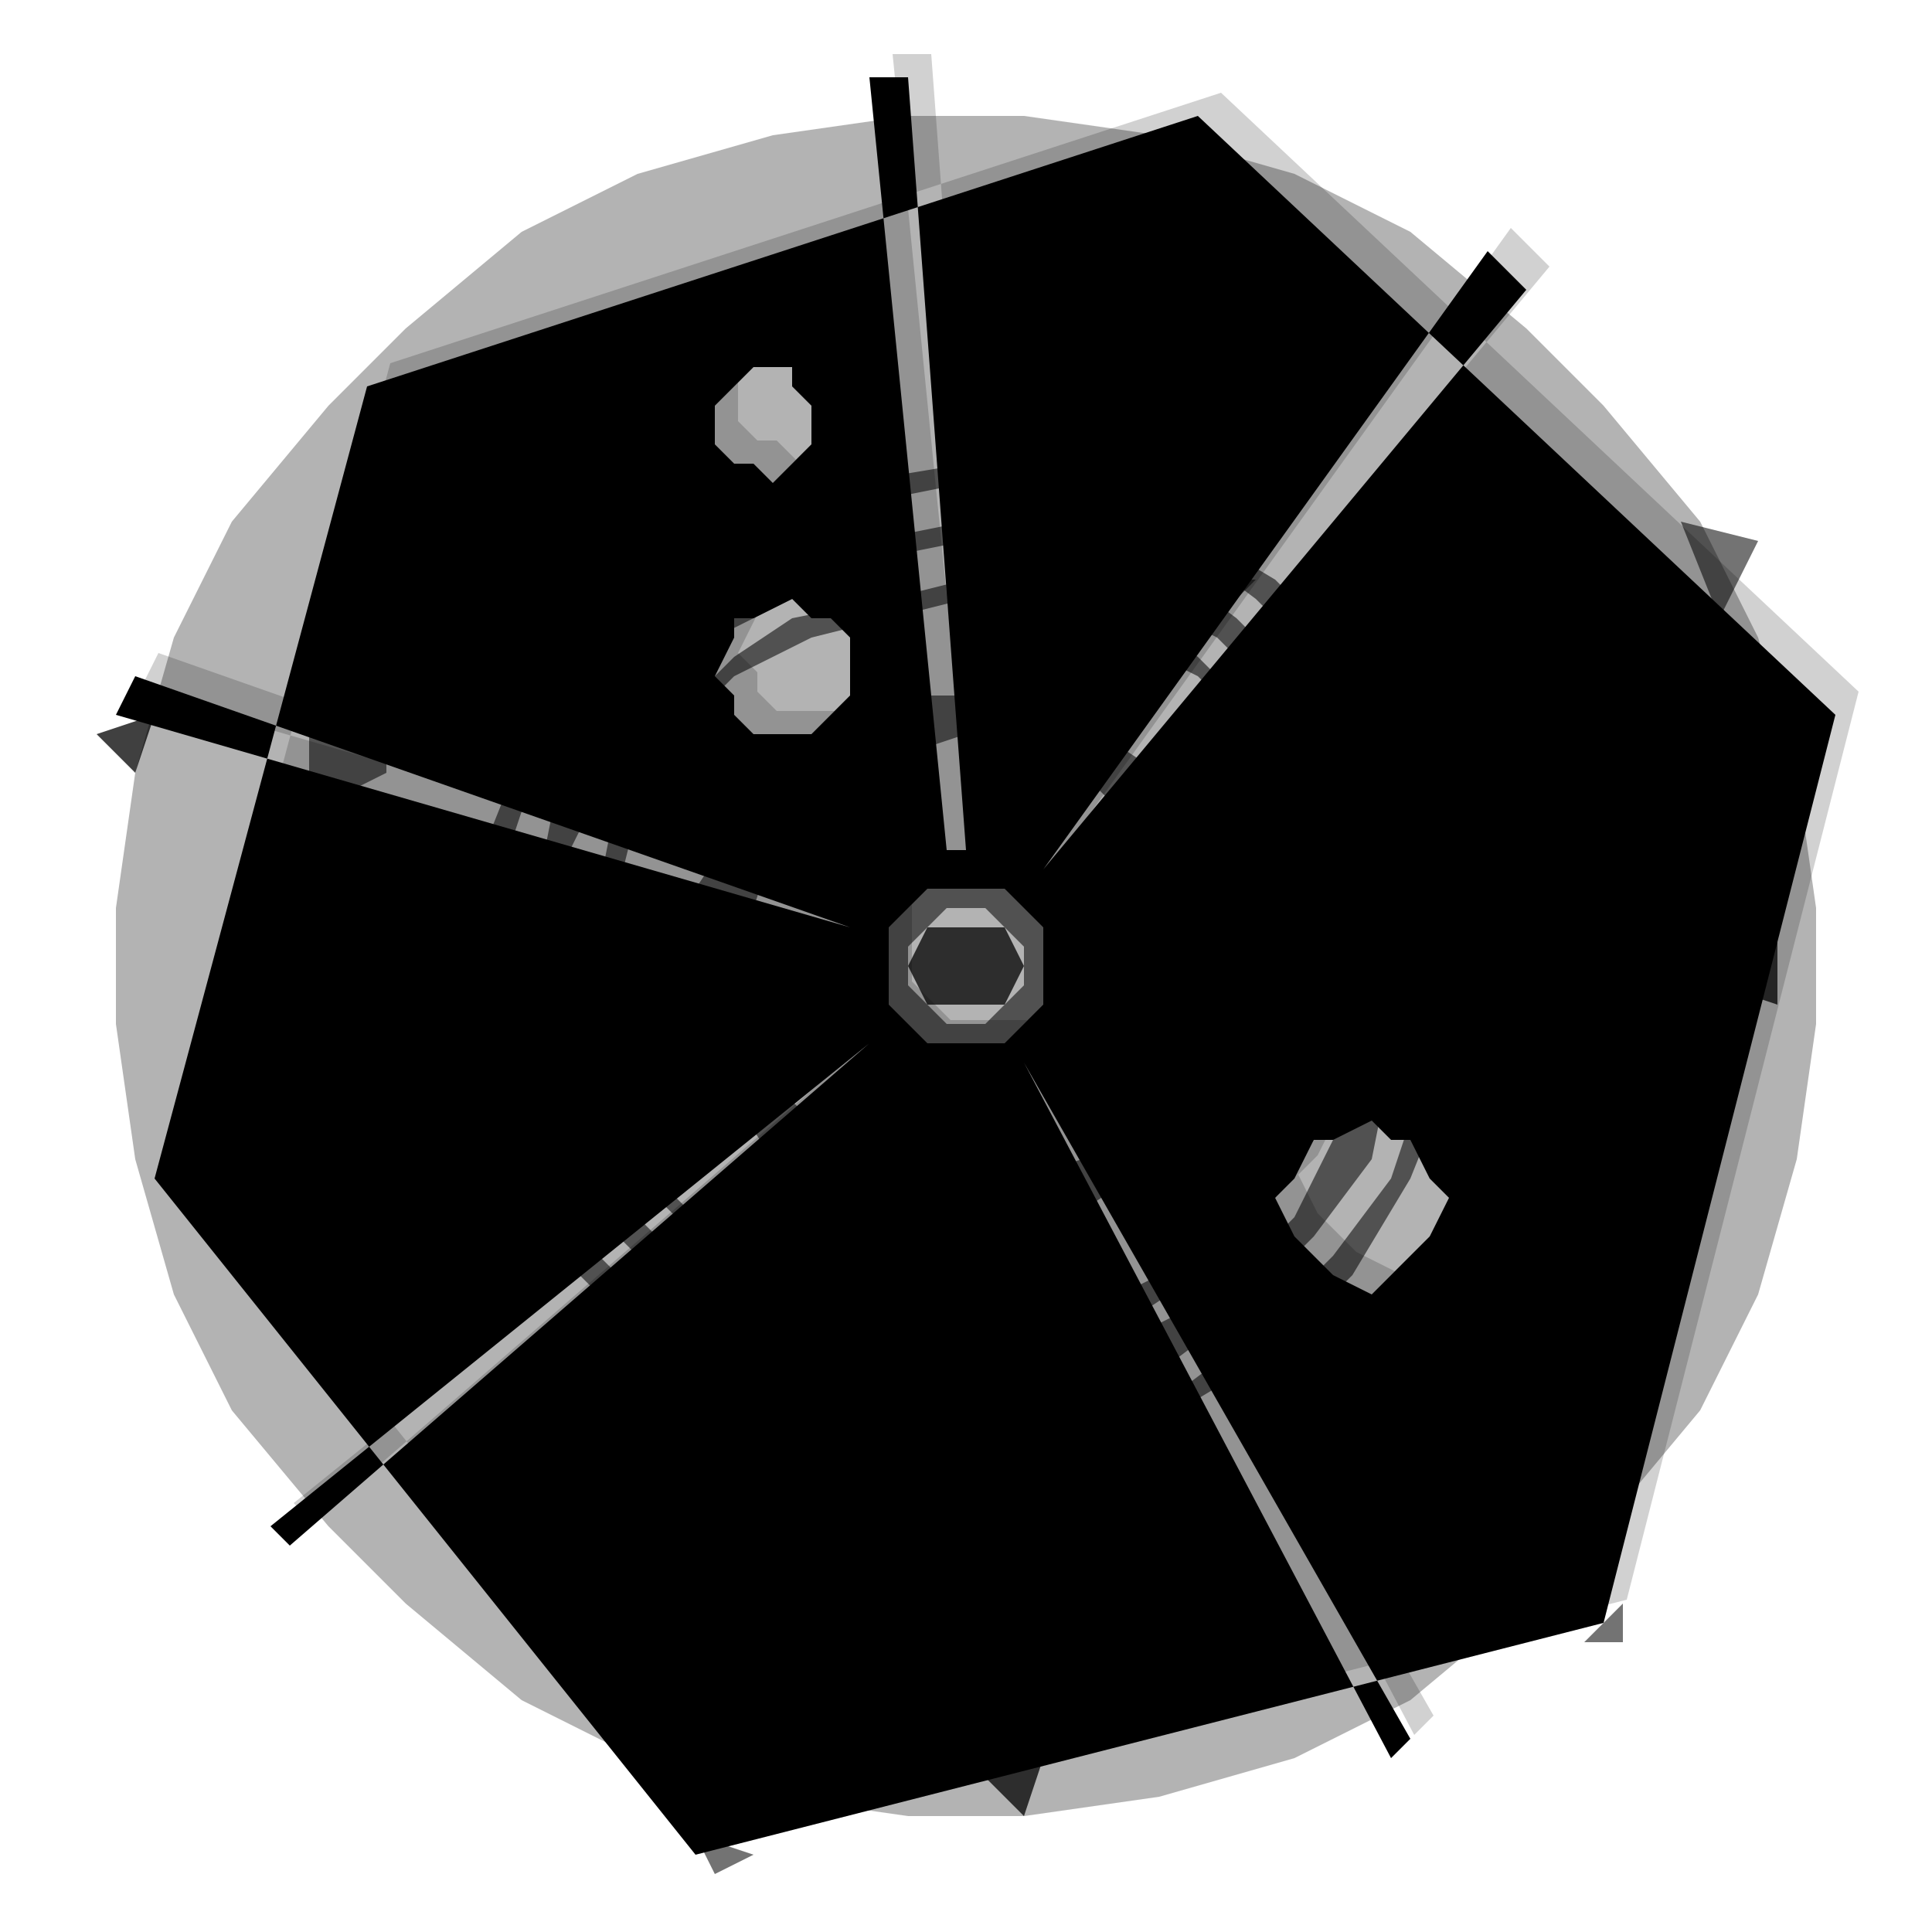
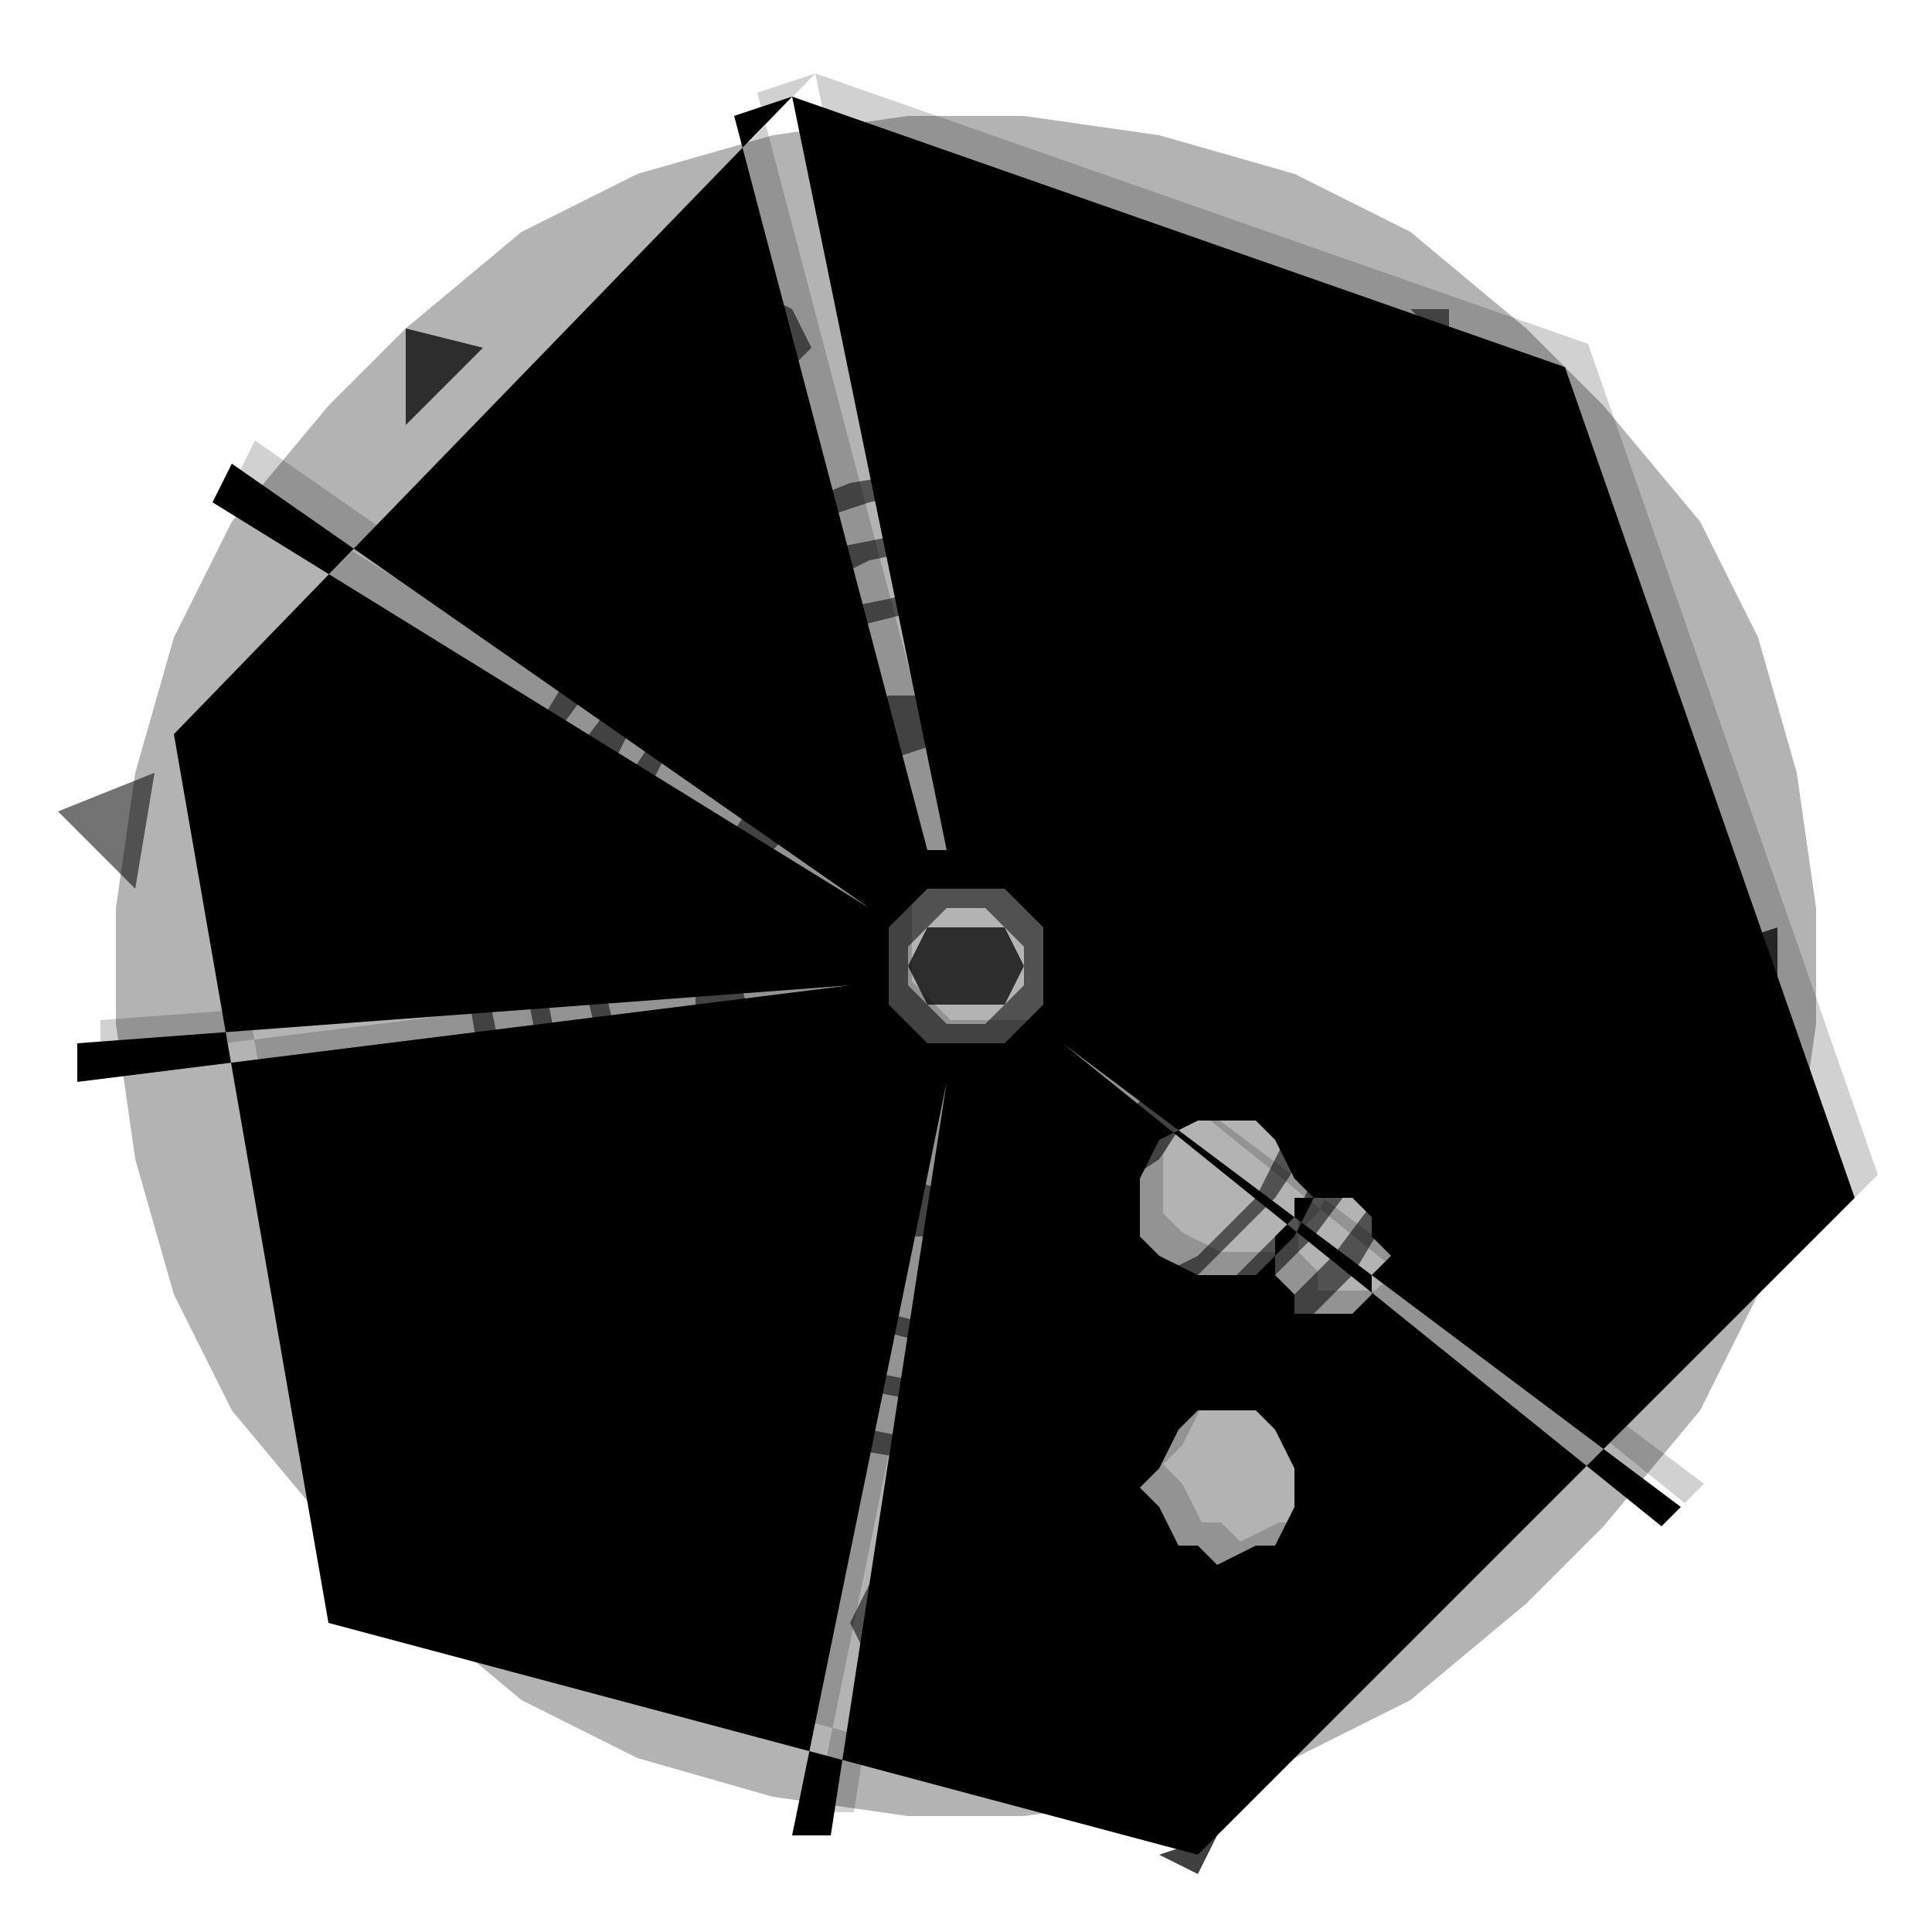
<svg xmlns="http://www.w3.org/2000/svg" viewBox="0 0 100 100" role="img" aria-label="@playform/ets-hook-dsh-doc-suggester - spike-star">
  <style>
		@media (prefers-reduced-motion: no-preference) {
			.ets-hook-dsh-doc-suggester-scene * { transform-box: view-box; transform-origin: 50% 50%; }
- 		.ets-hook-dsh-doc-suggester-counter { animation: ets-hook-dsh-doc-suggester-counter 28s linear -1s infinite; }
+ 		.ets-hook-dsh-doc-suggester-counter { animation: ets-hook-dsh-doc-suggester-counter 20s linear -3s infinite; }
		@keyframes ets-hook-dsh-doc-suggester-counter { to { transform: rotate(-360deg); } }
- 		.ets-hook-dsh-doc-suggester-breathe { animation: ets-hook-dsh-doc-suggester-breathe 5s ease-in-out -1s infinite; }
+ 		.ets-hook-dsh-doc-suggester-breathe { animation: ets-hook-dsh-doc-suggester-breathe 6s ease-in-out -3s infinite; }
		@keyframes ets-hook-dsh-doc-suggester-breathe { 50% { transform: scale(1.06); opacity: 0.85; } }
		.ets-hook-dsh-doc-suggester-fire { animation: ets-hook-dsh-doc-suggester-fire 3.2s ease-in-out infinite; }
		@keyframes ets-hook-dsh-doc-suggester-fire { 0%, 100% { opacity: 0.35; } 50% { opacity: 1; } }
- 		.ets-hook-dsh-doc-suggester-twinkle { animation: ets-hook-dsh-doc-suggester-twinkle 6s ease-in-out -1s infinite; }
+ 		.ets-hook-dsh-doc-suggester-twinkle { animation: ets-hook-dsh-doc-suggester-twinkle 8s ease-in-out -3s infinite; }
		@keyframes ets-hook-dsh-doc-suggester-twinkle { 0%, 100% { transform: scale(0.94); opacity: 0.4; } 50% { transform: scale(1.06); opacity: 1; } }
- 		.ets-hook-dsh-doc-suggester-trace { animation: ets-hook-dsh-doc-suggester-trace 4s ease-in-out -1s infinite; }
+ 		.ets-hook-dsh-doc-suggester-trace { animation: ets-hook-dsh-doc-suggester-trace 4s ease-in-out -3s infinite; }
		@keyframes ets-hook-dsh-doc-suggester-trace { 0%, 100% { transform: translate(0, 0); opacity: 1; } 50% { transform: translate(1.4px, -1.4px); opacity: 0.35; } }
		}
	</style>
  <defs>
    <path id="ets-hook-dsh-doc-suggester-0" d="M91,67 L88,73 L83,79 L79,83 L73,88 L67,91 L60,93 L53,94 L47,94 L40,93 L33,91 L27,88 L21,83 L17,79 L12,73 L9,67 L7,60 L6,53 L6,47 L7,40 L9,33 L12,27 L17,21 L21,17 L27,12 L33,9 L40,7 L47,6 L53,6 L60,7 L67,9 L73,12 L79,17 L83,21 L88,27 L91,33 L93,40 L94,47 L94,53 L93,60 Z" />
-     <path id="ets-hook-dsh-doc-suggester-1" d="M29,25 L29,27 L27,28 L25,27 L24,25 L25,23 L27,23 L29,23 Z" />
-     <path id="ets-hook-dsh-doc-suggester-2" d="M42,82 L41,84 L39,85 L38,84 L37,82 L38,81 L39,80 L41,81 Z" />
-     <path id="ets-hook-dsh-doc-suggester-3" d="M20,38 L20,40 L18,41 L16,40 L16,38 L16,37 L18,36 L20,37 Z" />
-     <path id="ets-hook-dsh-doc-suggester-4" d="M83,84 L36,96 L8,61 L19,20 L62,6 L95,37 Z M53,55 L73,90 L72,91 L53,55 Z M44,35 L44,36 L43,37 L42,38 L41,38 L39,38 L38,37 L38,36 L37,35 L38,33 L38,32 L39,32 L41,31 L42,32 L43,32 L44,33 Z M45,54 L15,80 L14,79 L45,54 Z M44,48 L6,37 L7,35 L44,48 Z M75,62 L74,64 L73,65 L72,66 L71,67 L69,66 L68,65 L67,64 L66,62 L67,61 L68,59 L69,59 L71,58 L72,59 L73,59 L74,61 Z M49,44 L45,4 L47,4 L50,44 Z M54,45 L77,13 L79,15 L54,45 Z M42,22 L42,23 L41,24 L41,24 L40,25 L39,24 L38,24 L37,23 L37,22 L37,21 L38,20 L39,19 L40,19 L41,19 L41,20 L42,21 Z M54,50 L54,52 L53,53 L52,54 L50,54 L48,54 L47,53 L46,52 L46,50 L46,48 L47,47 L48,46 L50,46 L52,46 L53,47 L54,48 Z" />
+     <path id="ets-hook-dsh-doc-suggester-1" d="M32,77 L31,79 L30,80 L28,79 L27,77 L28,75 L30,75 L31,75 Z" />
+     <path id="ets-hook-dsh-doc-suggester-2" d="M49,84 L48,86 L46,86 L45,86 L44,84 L45,82 L46,81 L48,82 Z" />
+     <path id="ets-hook-dsh-doc-suggester-3" d="M42,18 L41,19 L39,20 L38,19 L37,18 L38,16 L39,15 L41,16 Z" />
+     <path id="ets-hook-dsh-doc-suggester-4" d="M96,62 L62,96 L17,84 L9,38 L41,5 L81,19 Z M55,54 L87,78 L86,79 L55,54 Z M68,62 L67,64 L66,65 L65,66 L63,66 L62,66 L60,65 L59,64 L59,62 L59,61 L60,59 L62,58 L63,58 L65,58 L66,59 L67,61 Z M49,56 L43,95 L41,95 L49,56 Z M44,51 L4,56 L4,54 L44,51 Z M72,65 L71,66 L71,67 L70,68 L69,68 L67,68 L67,67 L66,66 L66,65 L66,64 L67,63 L67,62 L69,62 L70,62 L71,63 L71,64 Z M45,47 L11,26 L12,24 L45,47 Z M48,44 L38,6 L41,5 L49,44 Z M67,77 L67,78 L66,80 L65,80 L63,81 L62,80 L61,80 L60,78 L59,77 L60,76 L61,74 L62,73 L63,73 L65,73 L66,74 L67,76 Z M54,50 L54,52 L53,53 L52,54 L50,54 L48,54 L47,53 L46,52 L46,50 L46,48 L47,47 L48,46 L50,46 L52,46 L53,47 L54,48 Z" />
    <path id="ets-hook-dsh-doc-suggester-5" d="M64,50 L64,54 L62,57 L60,60 L57,62 L54,64 L50,64 L46,64 L43,62 L40,60 L38,57 L36,54 L36,50 L36,46 L38,43 L40,40 L43,38 L46,36 L50,36 L54,36 L57,38 L60,40 L62,43 L64,46 Z M62,50 L61,53 L60,56 L58,58 L56,60 L53,61 L50,62 L47,61 L44,60 L42,58 L40,56 L39,53 L38,50 L39,47 L40,44 L42,42 L44,40 L47,39 L50,38 L53,39 L56,40 L58,42 L60,44 L61,47 Z" />
    <path id="ets-hook-dsh-doc-suggester-6" d="M55,50 L55,52 L54,54 L52,55 L50,55 L48,55 L46,54 L45,52 L45,50 L45,48 L46,46 L48,45 L50,45 L52,45 L54,46 L55,48 Z M53,50 L53,51 L52,52 L51,53 L50,53 L49,53 L48,52 L47,51 L47,50 L47,49 L48,48 L49,47 L50,47 L51,47 L52,48 L53,49 Z" />
    <path id="ets-hook-dsh-doc-suggester-7" d="M92,48 L86,50 L92,52 Z" />
    <path id="ets-hook-dsh-doc-suggester-8" d="M70,50 L69,54 L68,59 L66,62 L62,66 L59,68 L54,69 L50,70 L46,69 L41,68 L38,66 L34,62 L32,59 L31,54 L30,50 L31,46 L32,41 L34,38 L38,34 L41,32 L46,31 L50,30 L54,31 L59,32 L62,34 L66,38 L68,41 L69,46 Z M69,50 L68,54 L67,58 L65,62 L62,65 L58,67 L54,68 L50,69 L46,68 L42,67 L38,65 L35,62 L33,58 L32,54 L31,50 L32,46 L33,42 L35,38 L38,35 L42,33 L46,32 L50,31 L54,32 L58,33 L62,35 L65,38 L67,42 L68,46 Z" />
    <path id="ets-hook-dsh-doc-suggester-9" d="M73,50 L72,55 L71,60 L68,64 L64,68 L60,71 L55,72 L50,73 L45,72 L40,71 L36,68 L32,64 L29,60 L28,55 L27,50 L28,45 L29,40 L32,36 L36,32 L40,29 L45,28 L50,27 L55,28 L60,29 L64,32 L68,36 L71,40 L72,45 Z M72,50 L71,55 L69,59 L67,63 L63,67 L59,69 L55,71 L50,72 L45,71 L41,69 L37,67 L33,63 L31,59 L29,55 L28,50 L29,45 L31,41 L33,37 L37,33 L41,31 L45,29 L50,28 L55,29 L59,31 L63,33 L67,37 L69,41 L71,45 Z" />
    <path id="ets-hook-dsh-doc-suggester-10" d="M76,50 L75,56 L73,61 L70,66 L66,70 L61,73 L56,75 L50,76 L44,75 L39,73 L34,70 L30,66 L27,61 L25,56 L24,50 L25,44 L27,39 L30,34 L34,30 L39,27 L44,25 L50,24 L56,25 L61,27 L66,30 L70,34 L73,39 L75,44 Z M75,50 L74,55 L72,61 L69,65 L65,69 L61,72 L55,74 L50,75 L45,74 L39,72 L35,69 L31,65 L28,61 L26,55 L25,50 L26,45 L28,39 L31,35 L35,31 L39,28 L45,26 L50,25 L55,26 L61,28 L65,31 L69,35 L72,39 L74,45 Z" />
    <path id="ets-hook-dsh-doc-suggester-11" d="M74,57 L73,58 L73,58 L72,57 L73,56 L73,56 Z" />
    <path id="ets-hook-dsh-doc-suggester-12" d="M51,74 L51,75 L50,75 L50,74 L50,73 L51,73 Z" />
    <path id="ets-hook-dsh-doc-suggester-13" d="M28,58 L28,59 L27,59 L27,58 L27,57 L28,57 Z" />
    <path id="ets-hook-dsh-doc-suggester-14" d="M36,31 L36,32 L35,32 L35,31 L35,30 L36,30 Z" />
-     <path id="ets-hook-dsh-doc-suggester-15" d="M39,96 L37,97 L36,95 Z" />
+     <path id="ets-hook-dsh-doc-suggester-15" d="M24,82 L20,82 L21,78 Z" />
    <path id="ets-hook-dsh-doc-suggester-16" d="M65,30 L64,31 L63,31 L63,30 L63,30 L64,30 Z" />
-     <path id="ets-hook-dsh-doc-suggester-17" d="M54,91 L53,94 L51,92 Z" />
-     <path id="ets-hook-dsh-doc-suggester-18" d="M87,27 L91,28 L89,32 Z" />
-     <path id="ets-hook-dsh-doc-suggester-19" d="M7,40 L5,38 L8,37 Z" />
-     <path id="ets-hook-dsh-doc-suggester-20" d="M84,83 L84,85 L82,85 Z" />
+     <path id="ets-hook-dsh-doc-suggester-17" d="M63,95 L62,97 L60,96 Z" />
+     <path id="ets-hook-dsh-doc-suggester-18" d="M73,16 L75,16 L75,18 Z" />
+     <path id="ets-hook-dsh-doc-suggester-19" d="M21,22 L21,17 L25,18 Z" />
+     <path id="ets-hook-dsh-doc-suggester-20" d="M7,46 L3,42 L8,40 Z" />
    <path id="ets-hook-dsh-doc-suggester-21" d="M53,50 L52,52 L51,52 L49,52 L48,52 L47,50 L48,48 L49,48 L51,48 L52,48 Z" />
  </defs>
  <g class="ets-hook-dsh-doc-suggester-scene">
    <g fill="currentColor" fill-opacity="0.3" fill-rule="evenodd">
      <use class="ets-hook-dsh-doc-suggester-breathe" href="#ets-hook-dsh-doc-suggester-0" />
    </g>
    <g fill="currentColor" fill-opacity="0.55" fill-rule="evenodd">
-       <use class="ets-hook-dsh-doc-suggester-fire" style="animation-delay:-1.00s" href="#ets-hook-dsh-doc-suggester-1" />
-       <use class="ets-hook-dsh-doc-suggester-fire" style="animation-delay:-1.18s" href="#ets-hook-dsh-doc-suggester-2" />
-       <use class="ets-hook-dsh-doc-suggester-fire" style="animation-delay:-1.36s" href="#ets-hook-dsh-doc-suggester-3" />
+       <use class="ets-hook-dsh-doc-suggester-fire" style="animation-delay:-3.00s" href="#ets-hook-dsh-doc-suggester-1" />
+       <use class="ets-hook-dsh-doc-suggester-fire" style="animation-delay:-3.18s" href="#ets-hook-dsh-doc-suggester-2" />
+       <use class="ets-hook-dsh-doc-suggester-fire" style="animation-delay:-3.36s" href="#ets-hook-dsh-doc-suggester-3" />
    </g>
    <g fill="currentColor" fill-opacity="1" fill-rule="evenodd">
      <use href="#ets-hook-dsh-doc-suggester-4" />
    </g>
    <g fill="currentColor" fill-opacity="0.55" fill-rule="evenodd">
      <use class="ets-hook-dsh-doc-suggester-breathe" href="#ets-hook-dsh-doc-suggester-5" />
      <use class="ets-hook-dsh-doc-suggester-breathe" href="#ets-hook-dsh-doc-suggester-6" />
    </g>
    <g fill="currentColor" fill-opacity="0.75" fill-rule="evenodd">
-       <use class="ets-hook-dsh-doc-suggester-fire" style="animation-delay:-1.54s" href="#ets-hook-dsh-doc-suggester-7" />
+       <use class="ets-hook-dsh-doc-suggester-fire" style="animation-delay:-3.54s" href="#ets-hook-dsh-doc-suggester-7" />
    </g>
    <g fill="currentColor" fill-opacity="0.55" fill-rule="evenodd">
      <use class="ets-hook-dsh-doc-suggester-breathe" href="#ets-hook-dsh-doc-suggester-8" />
      <use class="ets-hook-dsh-doc-suggester-breathe" href="#ets-hook-dsh-doc-suggester-9" />
      <use class="ets-hook-dsh-doc-suggester-breathe" href="#ets-hook-dsh-doc-suggester-10" />
      <use class="ets-hook-dsh-doc-suggester-counter" href="#ets-hook-dsh-doc-suggester-11" />
      <use class="ets-hook-dsh-doc-suggester-counter" href="#ets-hook-dsh-doc-suggester-12" />
      <use class="ets-hook-dsh-doc-suggester-counter" href="#ets-hook-dsh-doc-suggester-13" />
      <use class="ets-hook-dsh-doc-suggester-counter" href="#ets-hook-dsh-doc-suggester-14" />
      <use class="ets-hook-dsh-doc-suggester-twinkle" href="#ets-hook-dsh-doc-suggester-15" />
      <use class="ets-hook-dsh-doc-suggester-counter" href="#ets-hook-dsh-doc-suggester-16" />
    </g>
    <g fill="currentColor" fill-opacity="0.75" fill-rule="evenodd">
      <use class="ets-hook-dsh-doc-suggester-twinkle" href="#ets-hook-dsh-doc-suggester-17" />
    </g>
    <g fill="currentColor" fill-opacity="0.55" fill-rule="evenodd">
      <use class="ets-hook-dsh-doc-suggester-twinkle" href="#ets-hook-dsh-doc-suggester-18" />
    </g>
    <g fill="currentColor" fill-opacity="0.75" fill-rule="evenodd">
      <use class="ets-hook-dsh-doc-suggester-twinkle" href="#ets-hook-dsh-doc-suggester-19" />
    </g>
    <g fill="currentColor" fill-opacity="0.55" fill-rule="evenodd">
      <use class="ets-hook-dsh-doc-suggester-twinkle" href="#ets-hook-dsh-doc-suggester-20" />
    </g>
    <g fill="currentColor" fill-opacity="0.75" fill-rule="evenodd">
      <use class="ets-hook-dsh-doc-suggester-breathe" href="#ets-hook-dsh-doc-suggester-21" />
    </g>
    <g class="ets-hook-dsh-doc-suggester-trace" fill="currentColor" fill-opacity="0.18" fill-rule="evenodd" stroke="none">
      <g transform="translate(1.2,-1.2)">
        <use href="#ets-hook-dsh-doc-suggester-4" />
      </g>
    </g>
  </g>
</svg>
